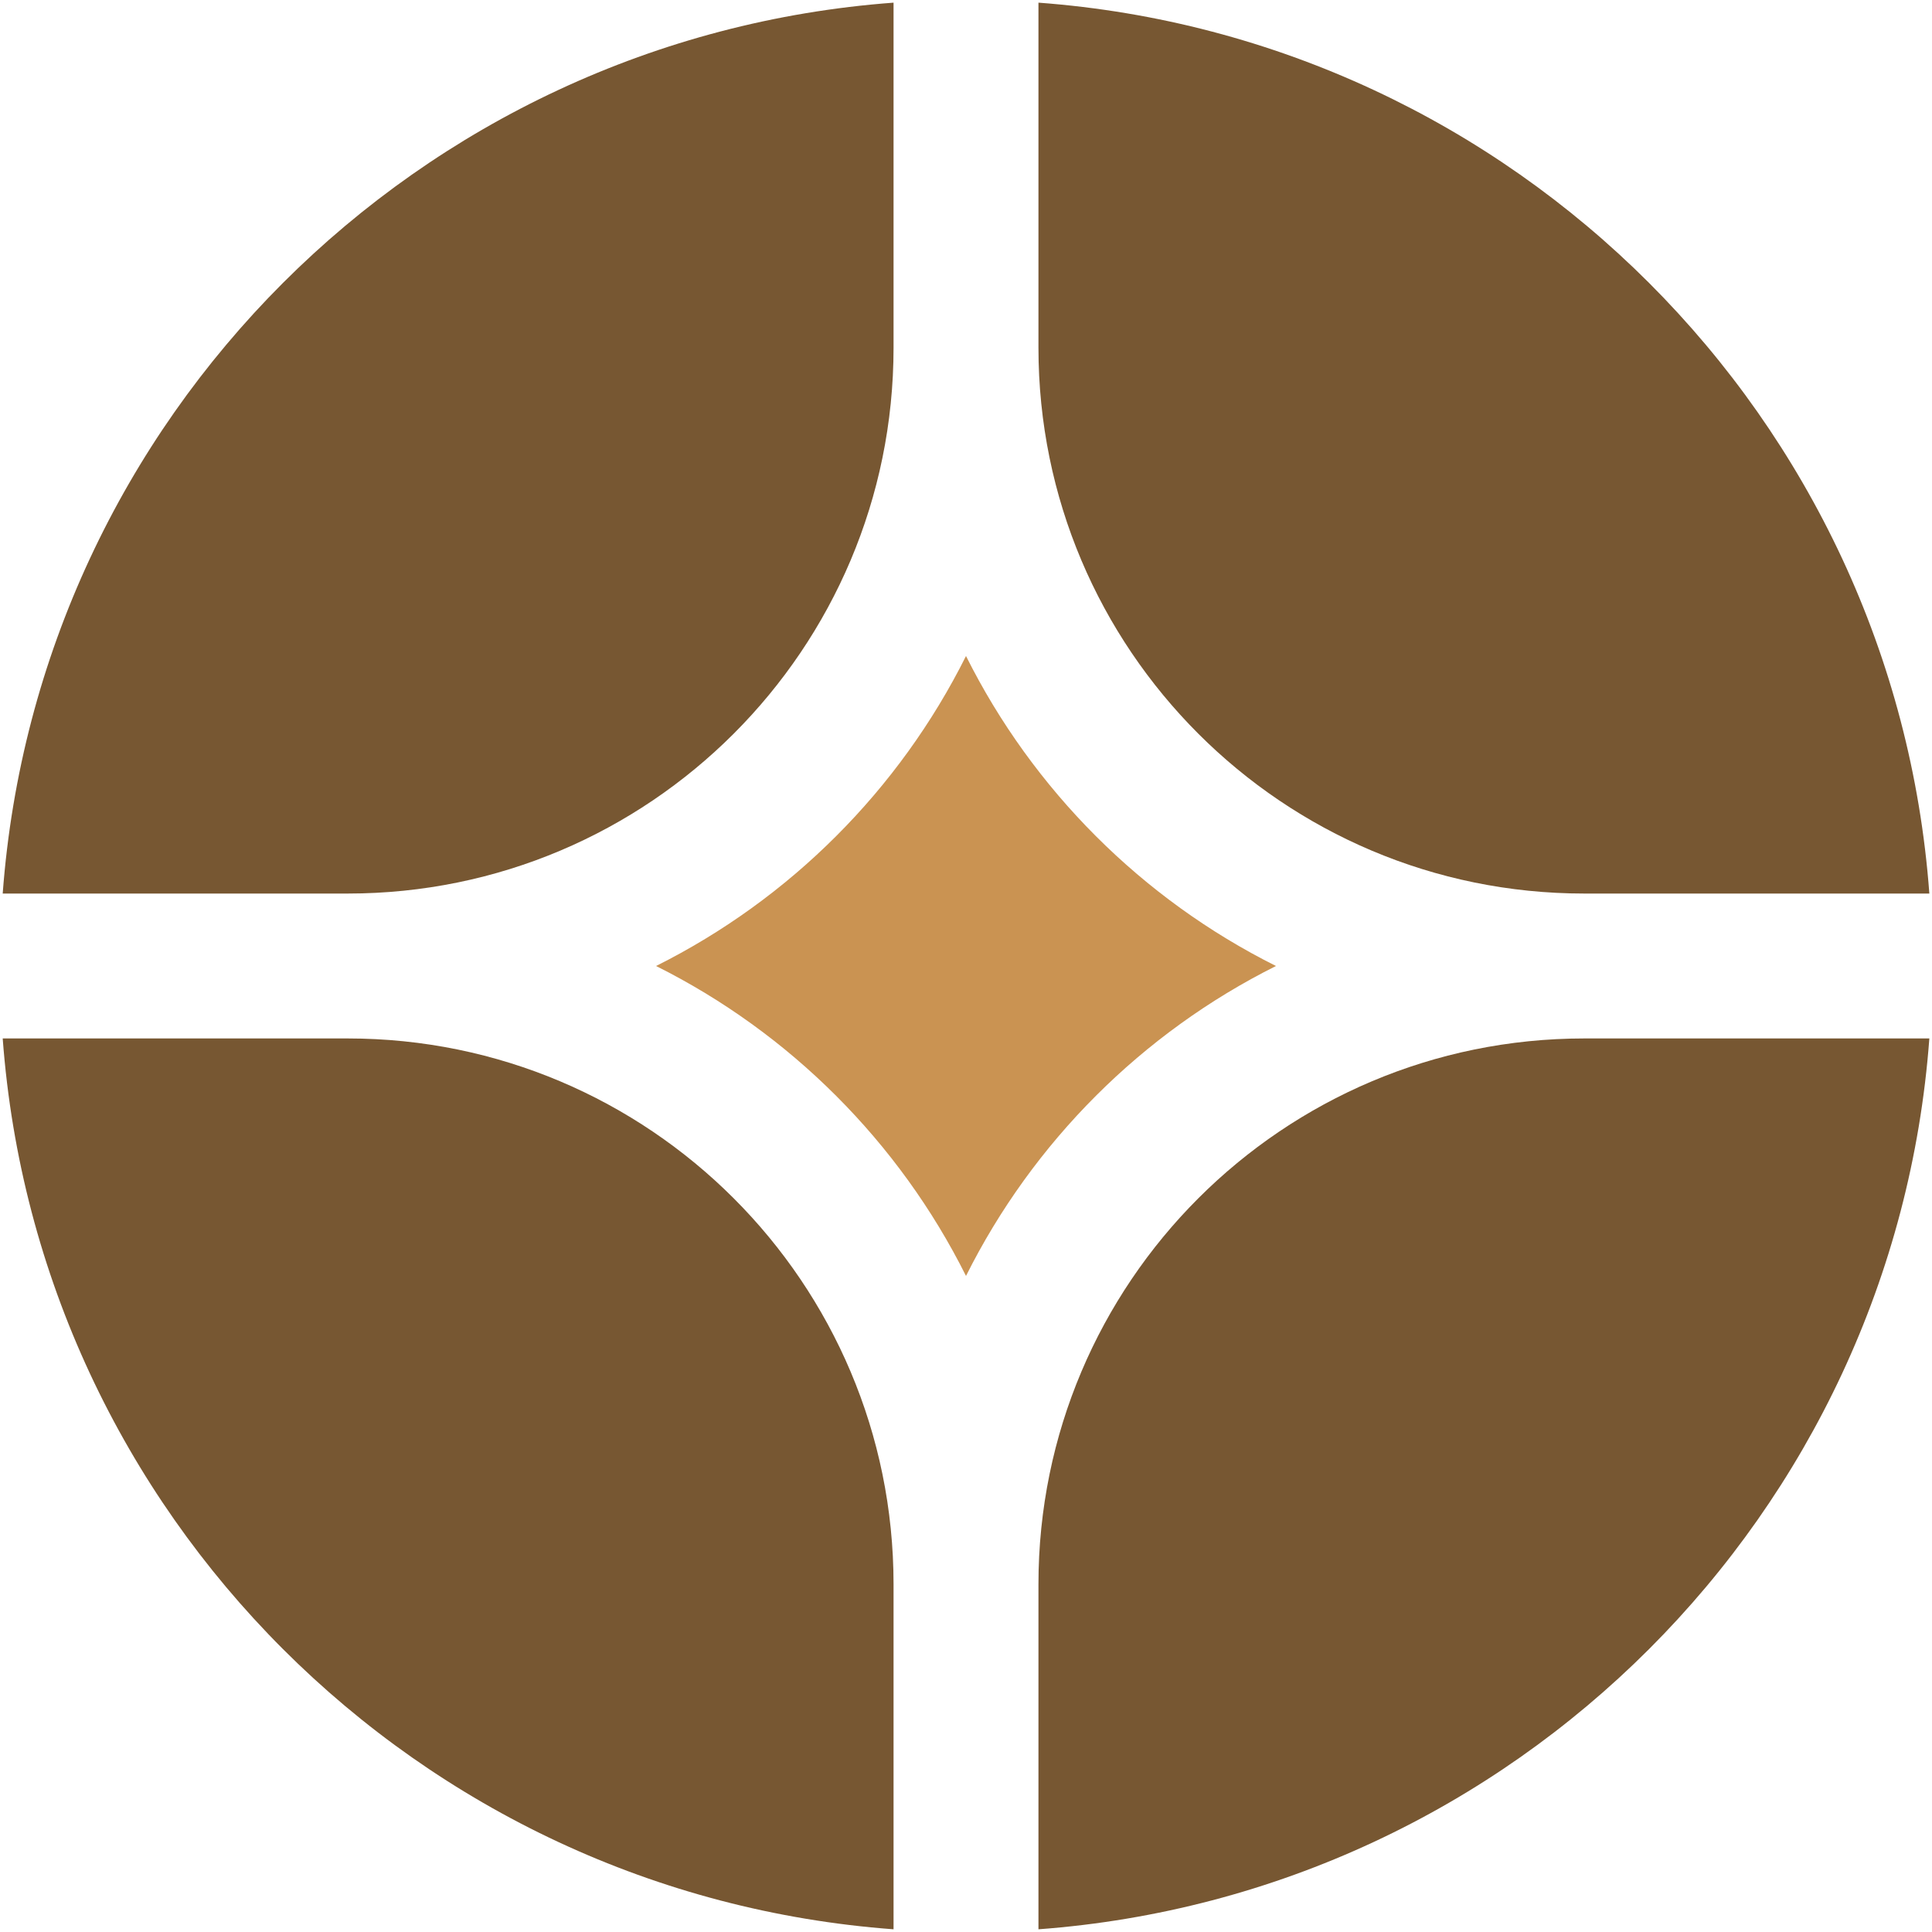
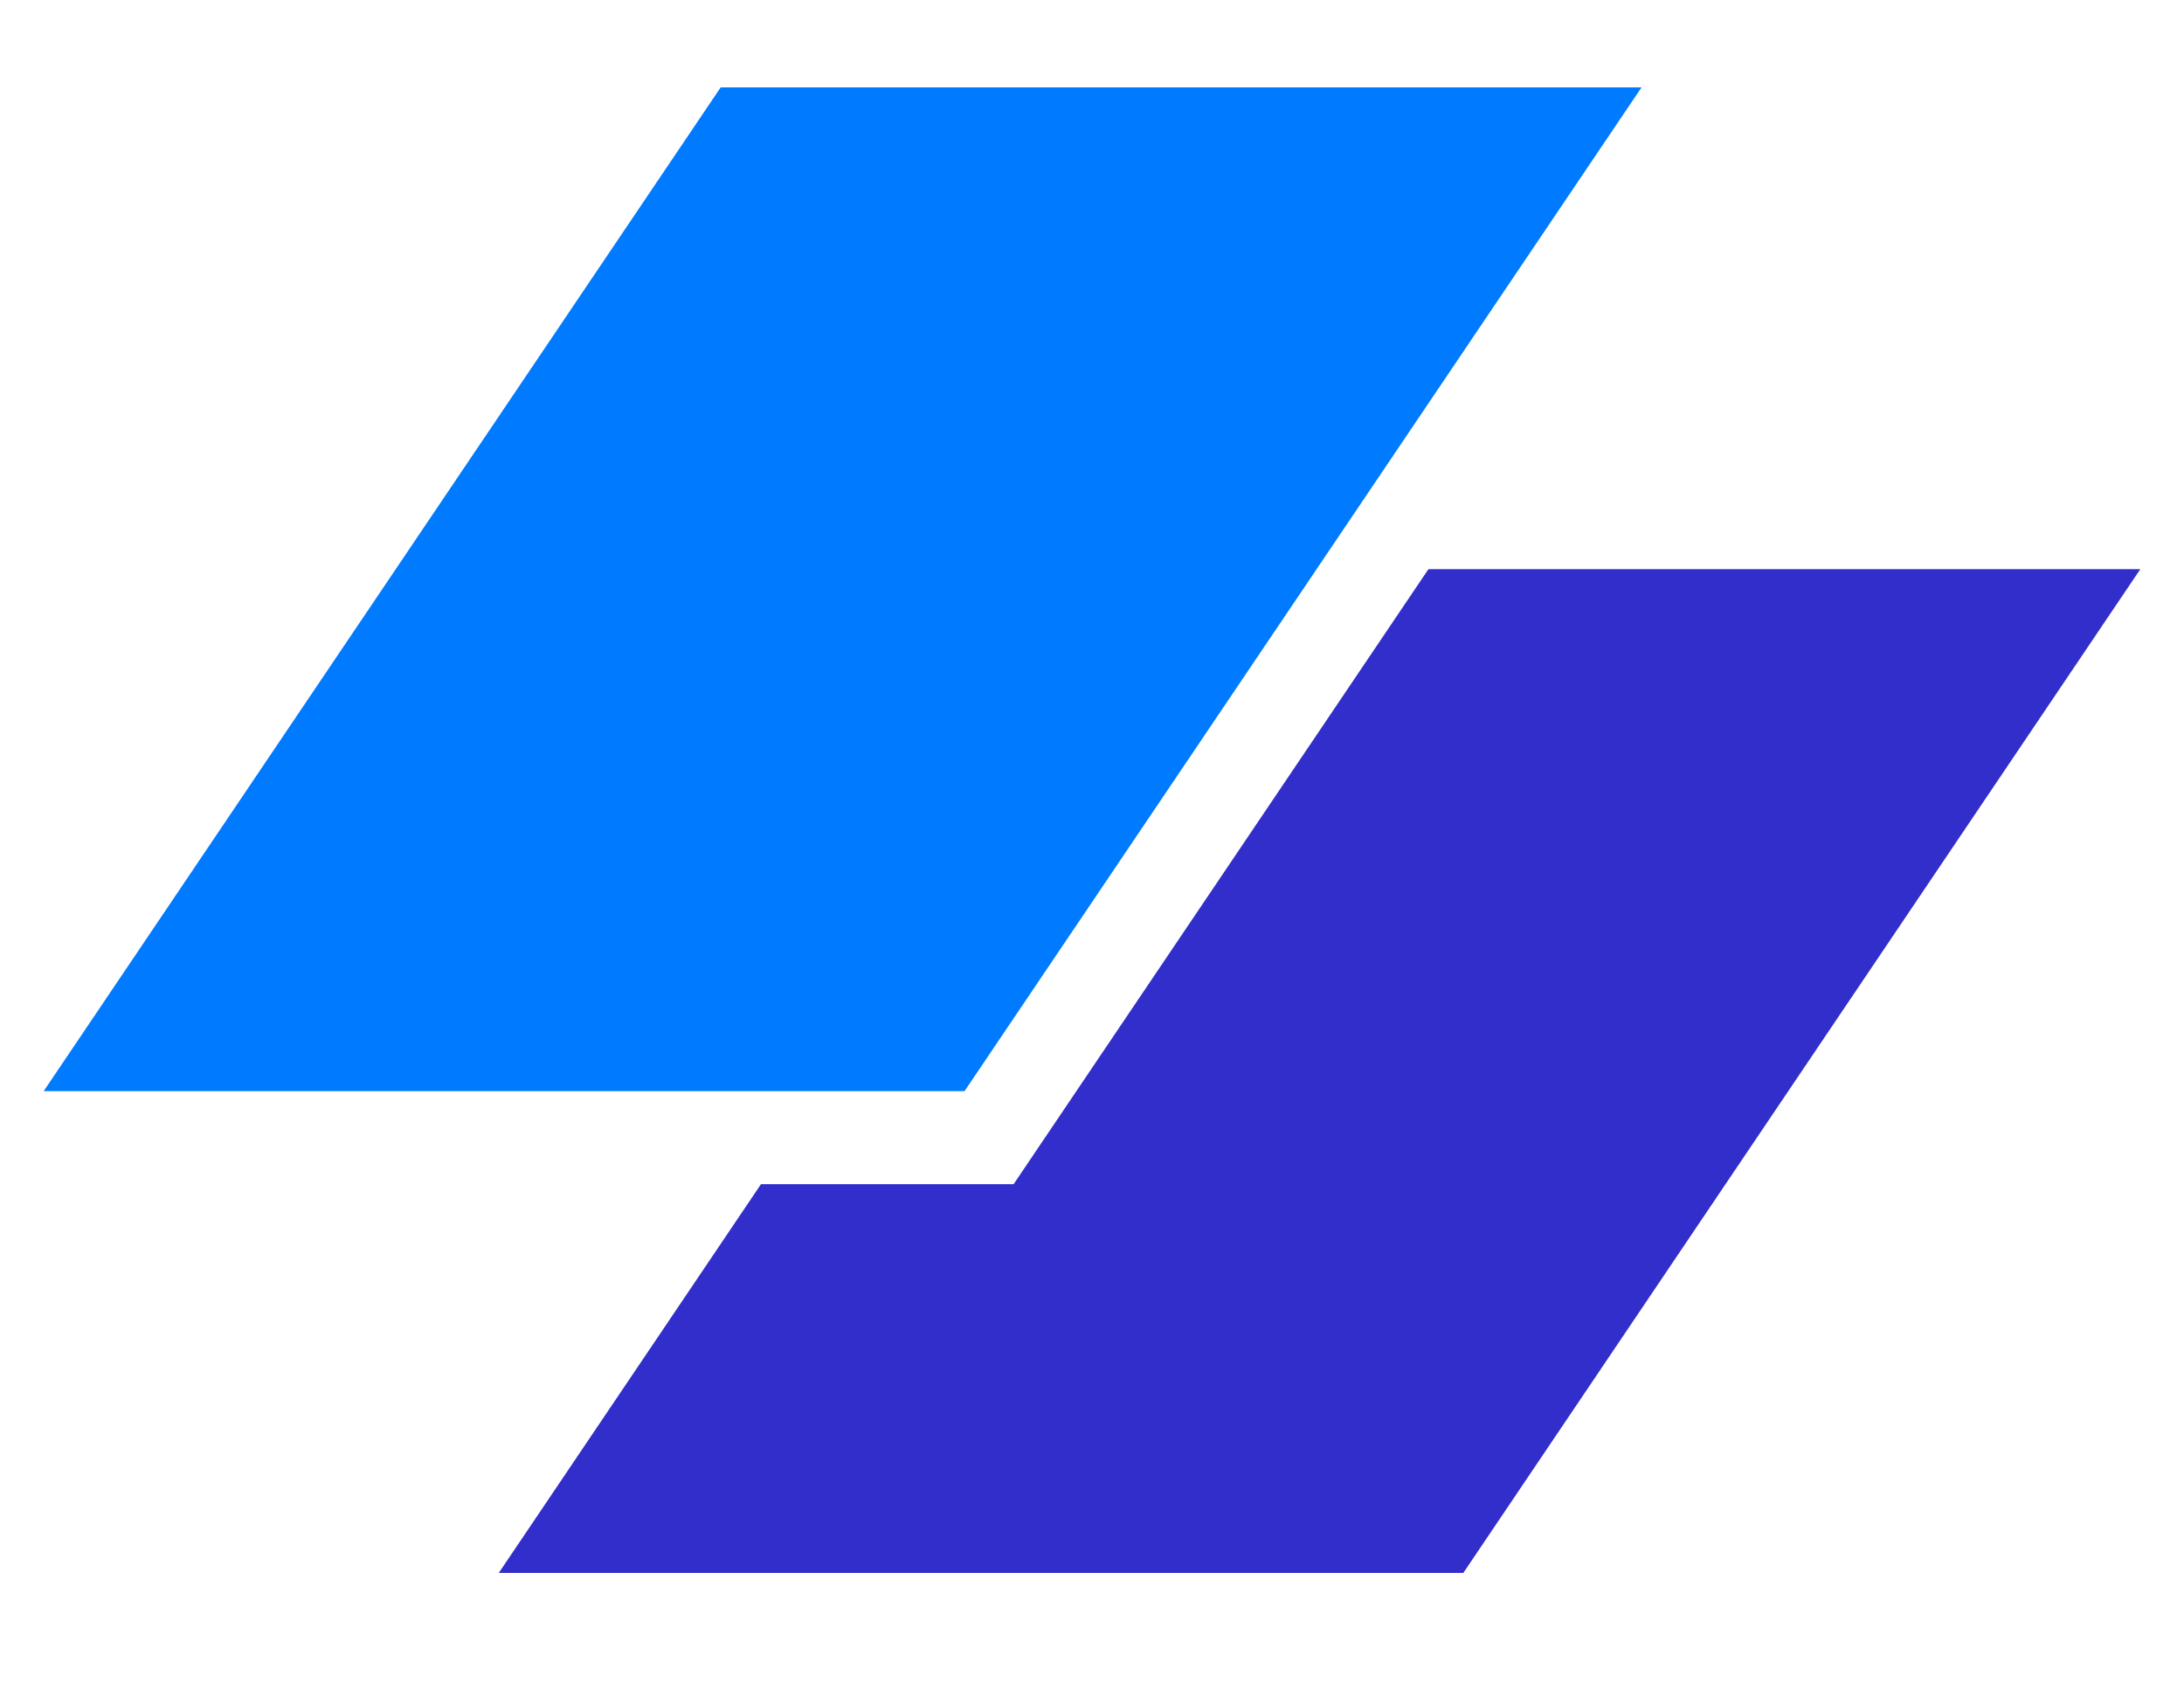
- <svg xmlns="http://www.w3.org/2000/svg" id="logo-89" width="40" height="40" viewBox="0 0 40 40" fill="none">
-   <path class="ccustom" d="M39.945 21.5H32.8C26.559 21.5 21.5 26.559 21.5 32.8V39.944C31.35 39.214 39.215 31.35 39.945 21.5Z" fill="#775732" />
-   <path class="ccustom" d="M18.5 39.944V32.8C18.5 26.559 13.441 21.5 7.2 21.5H0.056C0.786 31.35 8.65 39.214 18.5 39.944Z" fill="#775732" />
-   <path class="ccustom" d="M39.945 18.5C39.215 8.65 31.35 0.786 21.5 0.055V7.2C21.5 13.441 26.559 18.5 32.8 18.5H39.945Z" fill="#775732" />
-   <path class="ccustom" d="M18.5 0.055C8.65 0.786 0.786 8.65 0.056 18.5H7.2C13.441 18.5 18.5 13.441 18.5 7.2V0.055Z" fill="#775732" />
-   <path class="ccustom" d="M13.583 20C16.355 18.614 18.615 16.355 20 13.582C21.386 16.355 23.645 18.614 26.418 20C23.645 21.385 21.386 23.645 20 26.417C18.615 23.645 16.355 21.385 13.583 20Z" fill="#CA9352" />
+ <svg xmlns="http://www.w3.org/2000/svg" id="logo-35" width="50" height="39" viewBox="0 0 50 39" fill="none">
+   <path d="M16.499 2H37.581L22.082 24.973H1L16.499 2Z" class="ccompli1" fill="#007AFF" />
+   <path d="M17.422 27.102L11.419 36H33.501L49 13.027H32.702L23.206 27.102H17.422Z" class="ccustom" fill="#312ECB" />
</svg>
